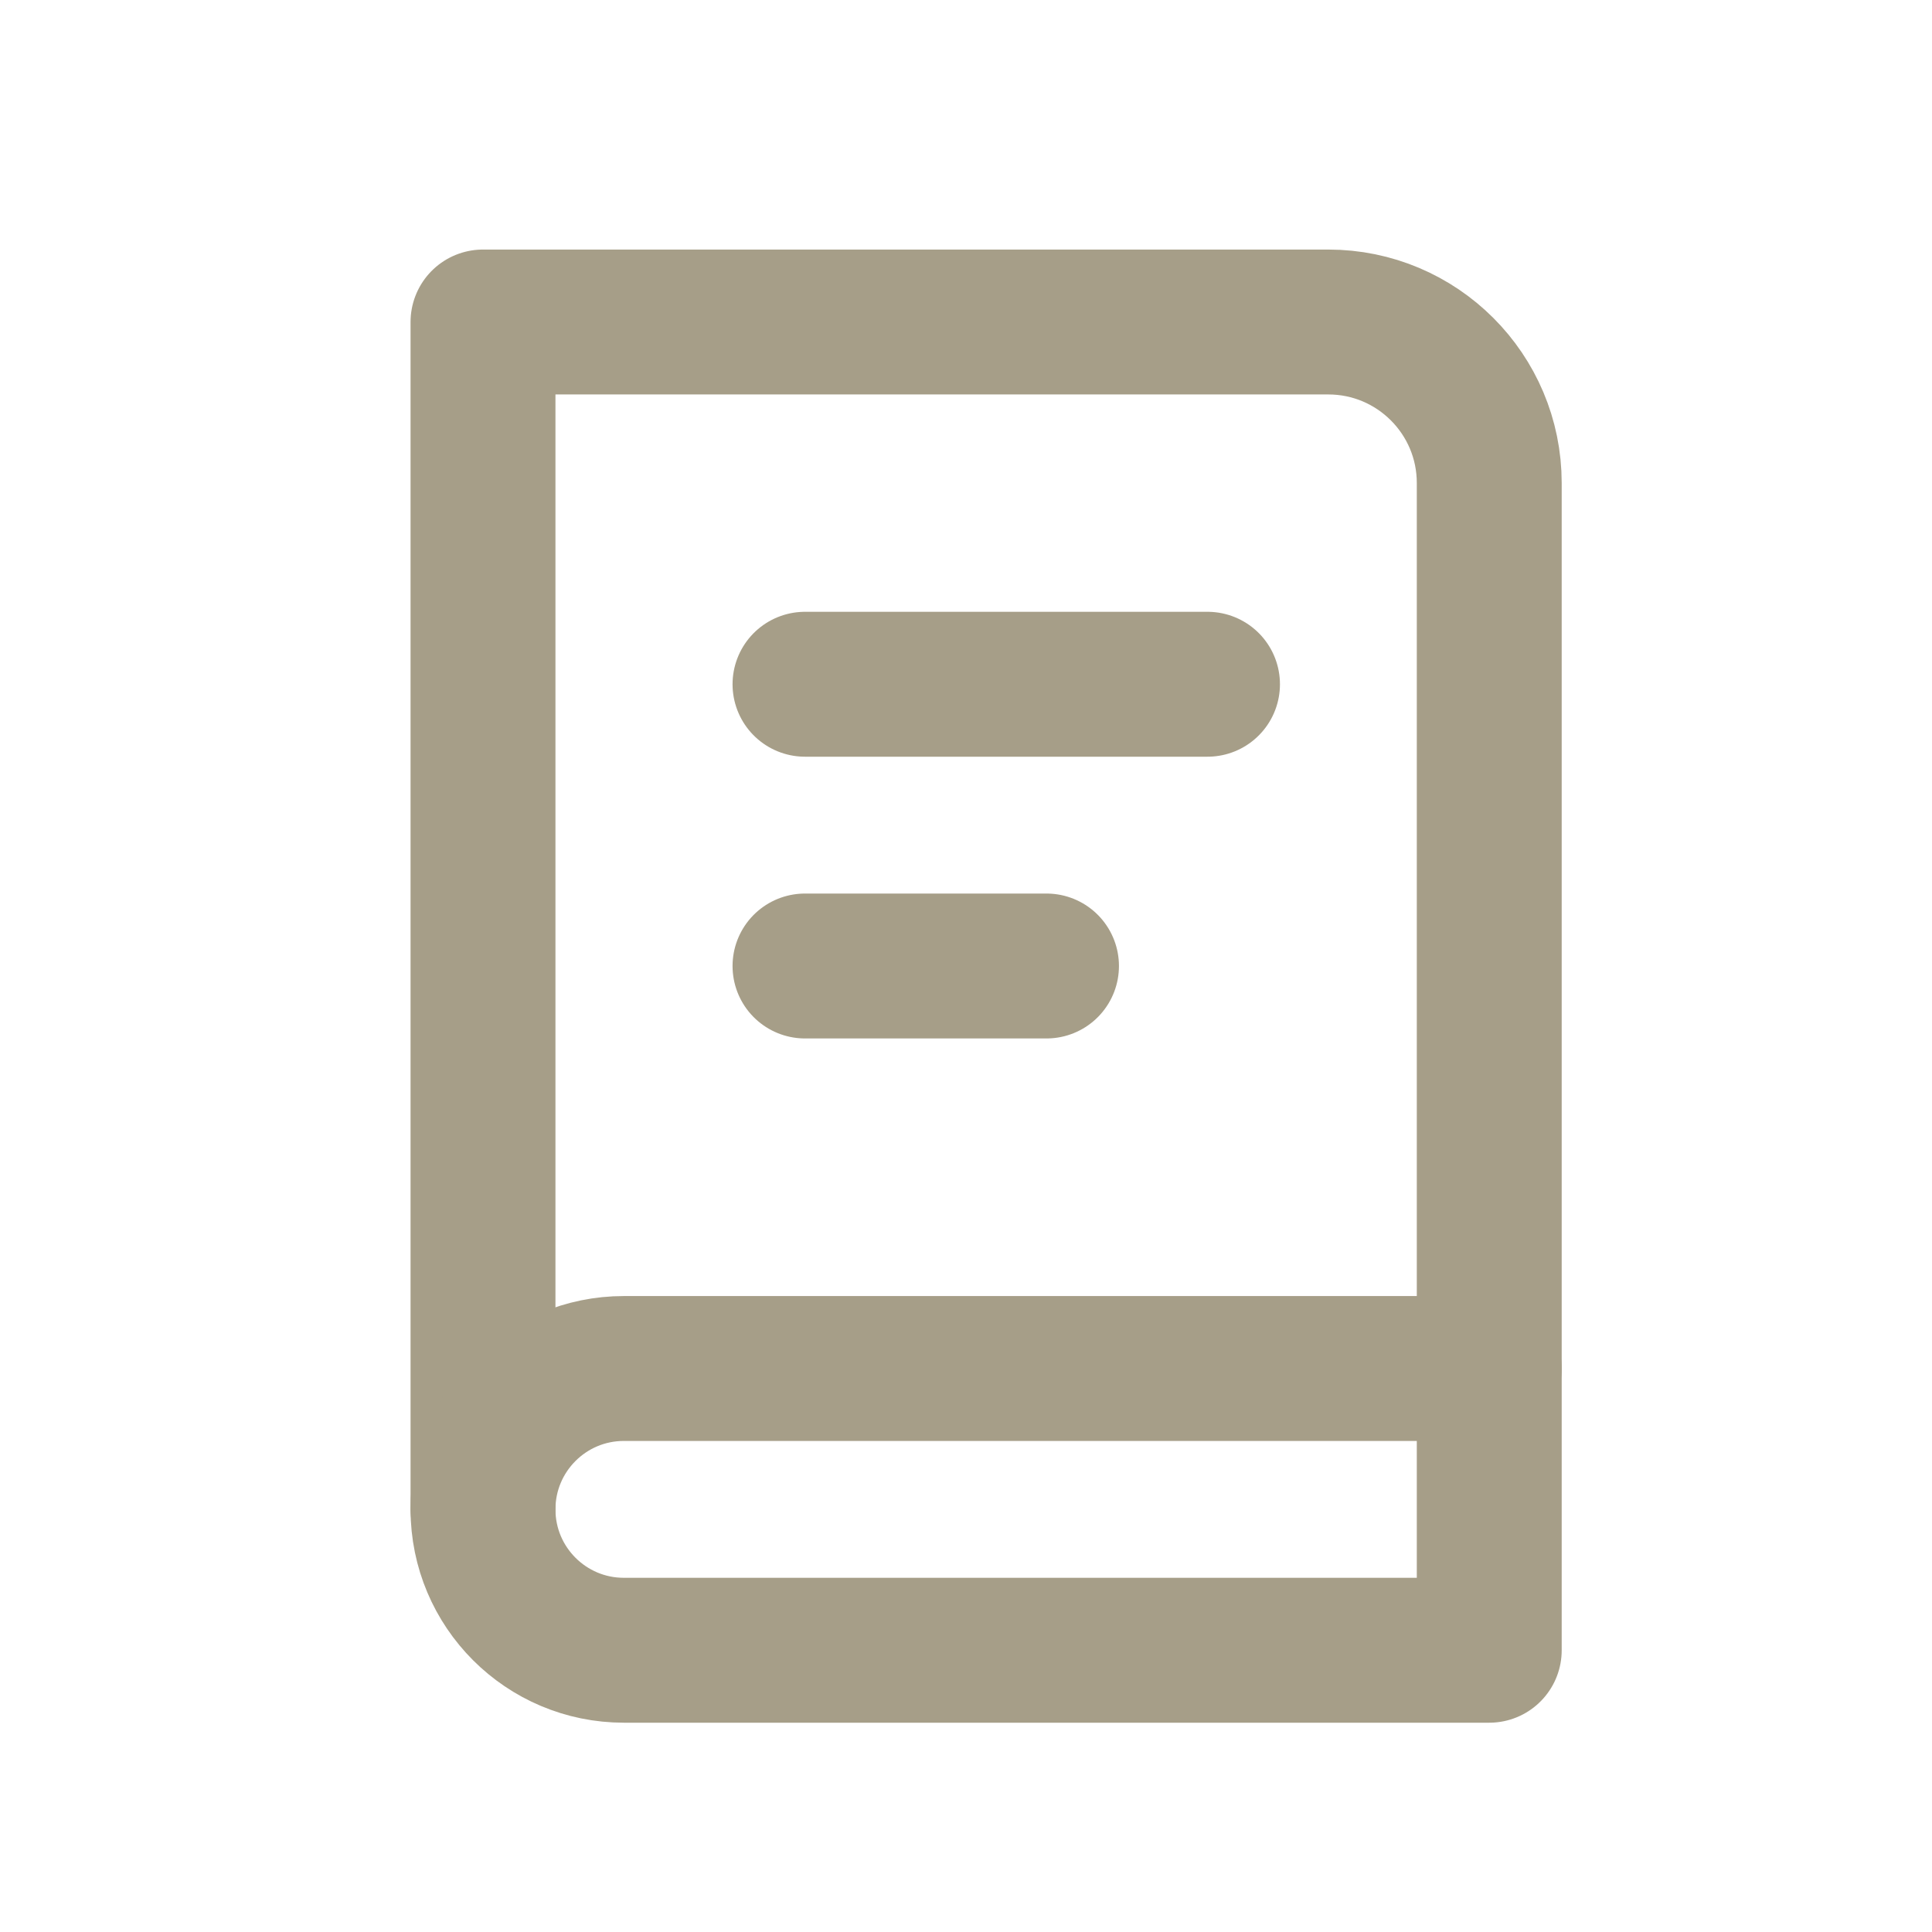
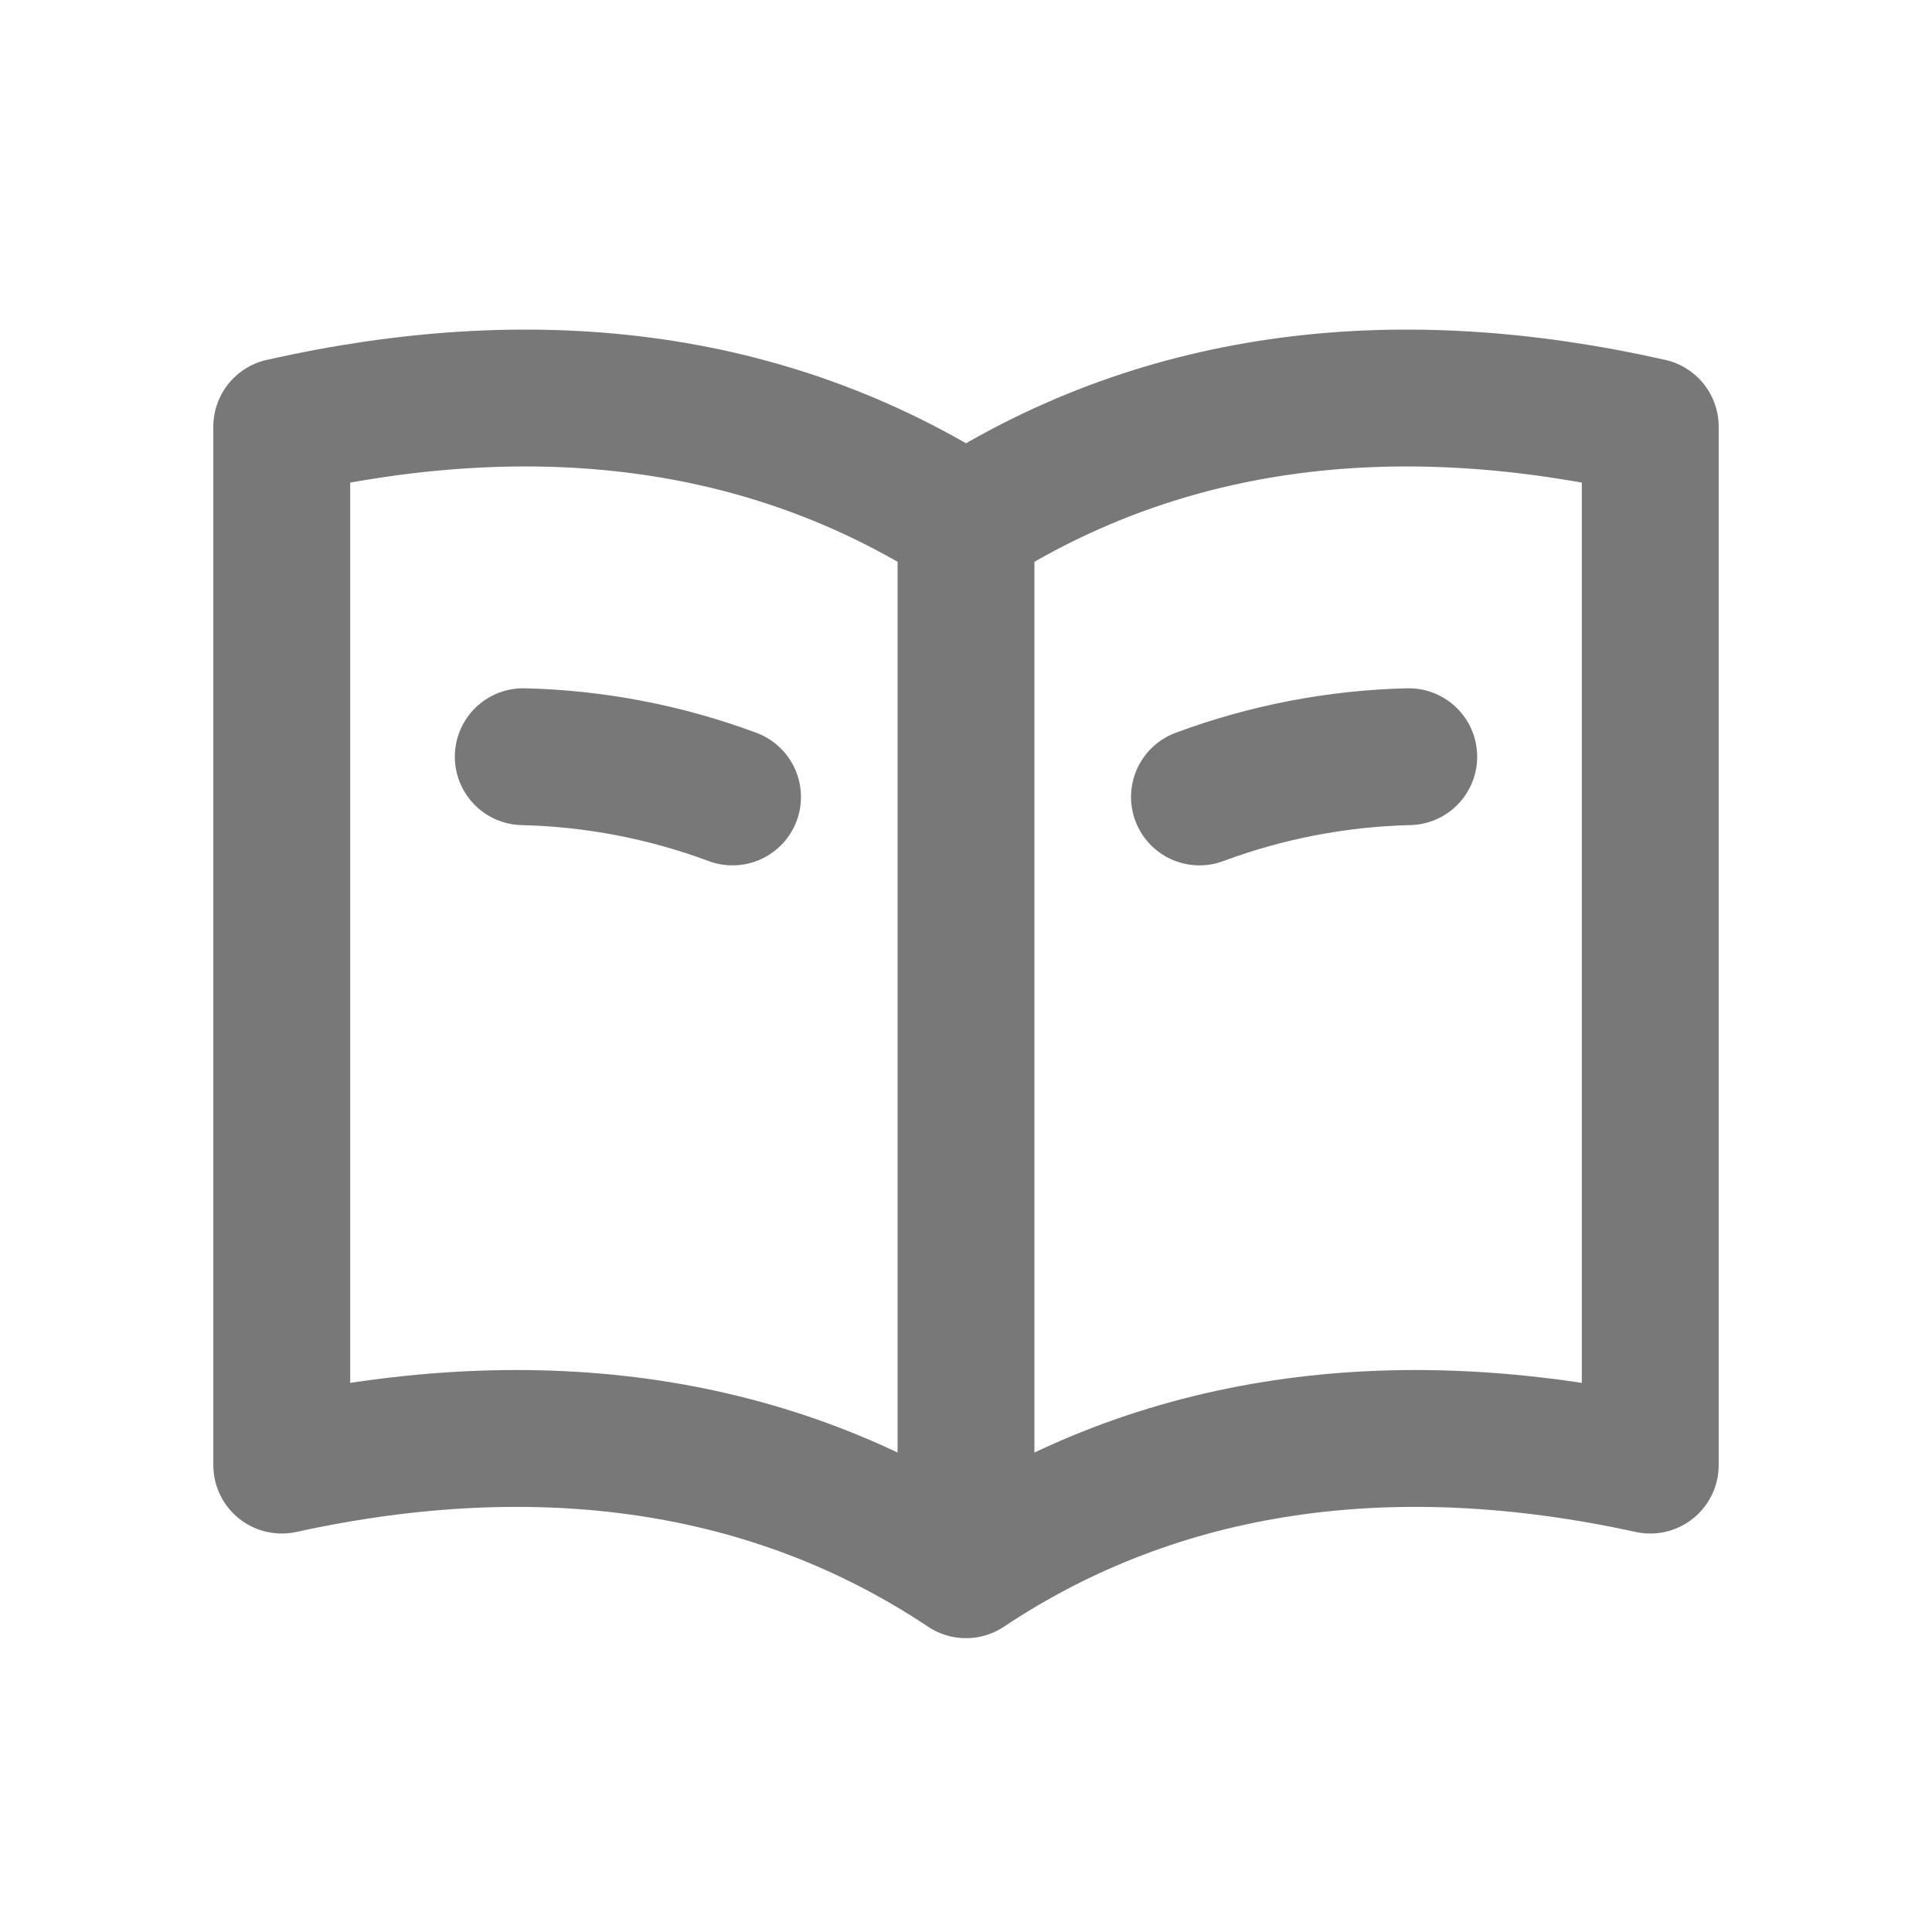
- <svg xmlns="http://www.w3.org/2000/svg" viewBox="0 0 24 24" fill="none" stroke="#A69E88" stroke-width="1.8" stroke-linecap="round" stroke-linejoin="round">
-   <path d="M6 4h10.5a2 2 0 0 1 2 2v14.5H7.75A1.75 1.75 0 0 1 6 18.75z" />
-   <path d="M6 18.75A1.75 1.75 0 0 1 7.75 17H18.5" />
-   <path d="M10 8.5h5M10 12h3" />
+ <svg xmlns="http://www.w3.org/2000/svg" viewBox="0 0 24 24" fill="none" stroke="#787878" stroke-width="1.7" stroke-linecap="round" stroke-linejoin="round">
+   <path d="M12 6.5C9.5 4.9 6.6 4.6 3.5 5.3v12.9c3.2-.7 6.1-.3 8.5 1.3 2.4-1.6 5.3-2 8.5-1.3V5.3c-3.1-.7-6-.4-8.5 1.2Zm0 0v13M6.5 9.4a8 8 0 0 1 2.6.5m5.8 0a8 8 0 0 1 2.6-.5" />
</svg>
